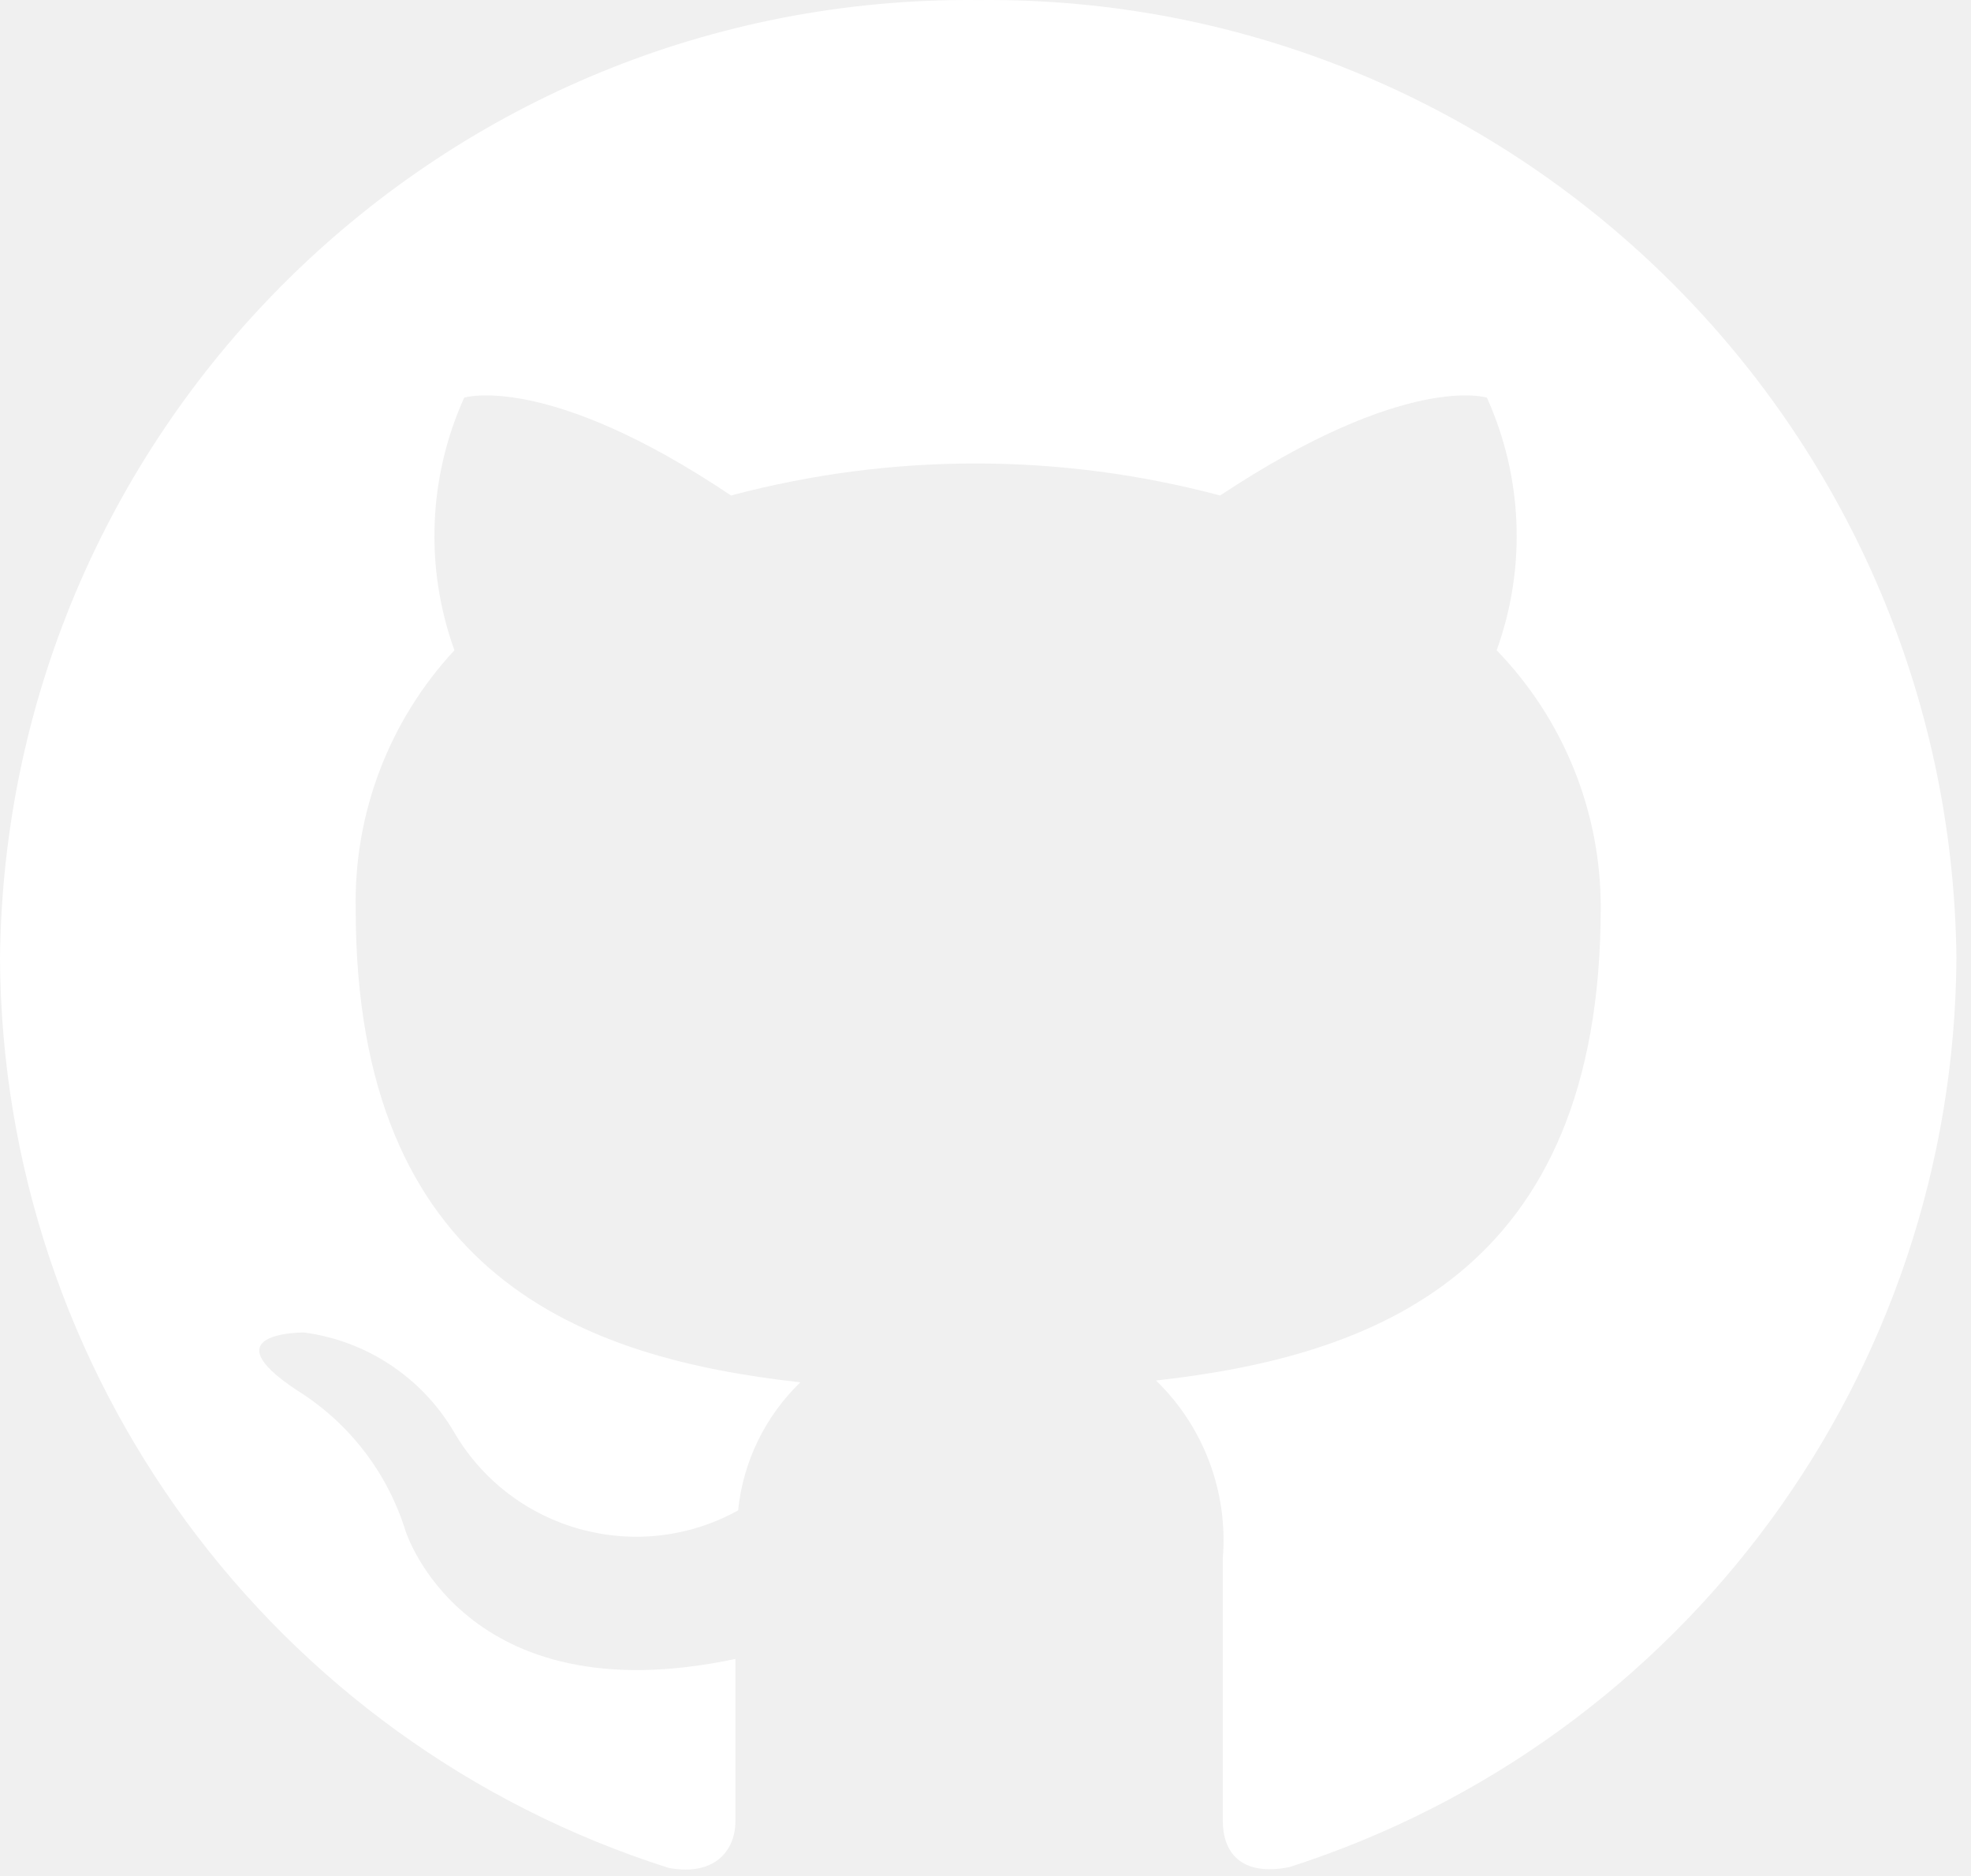
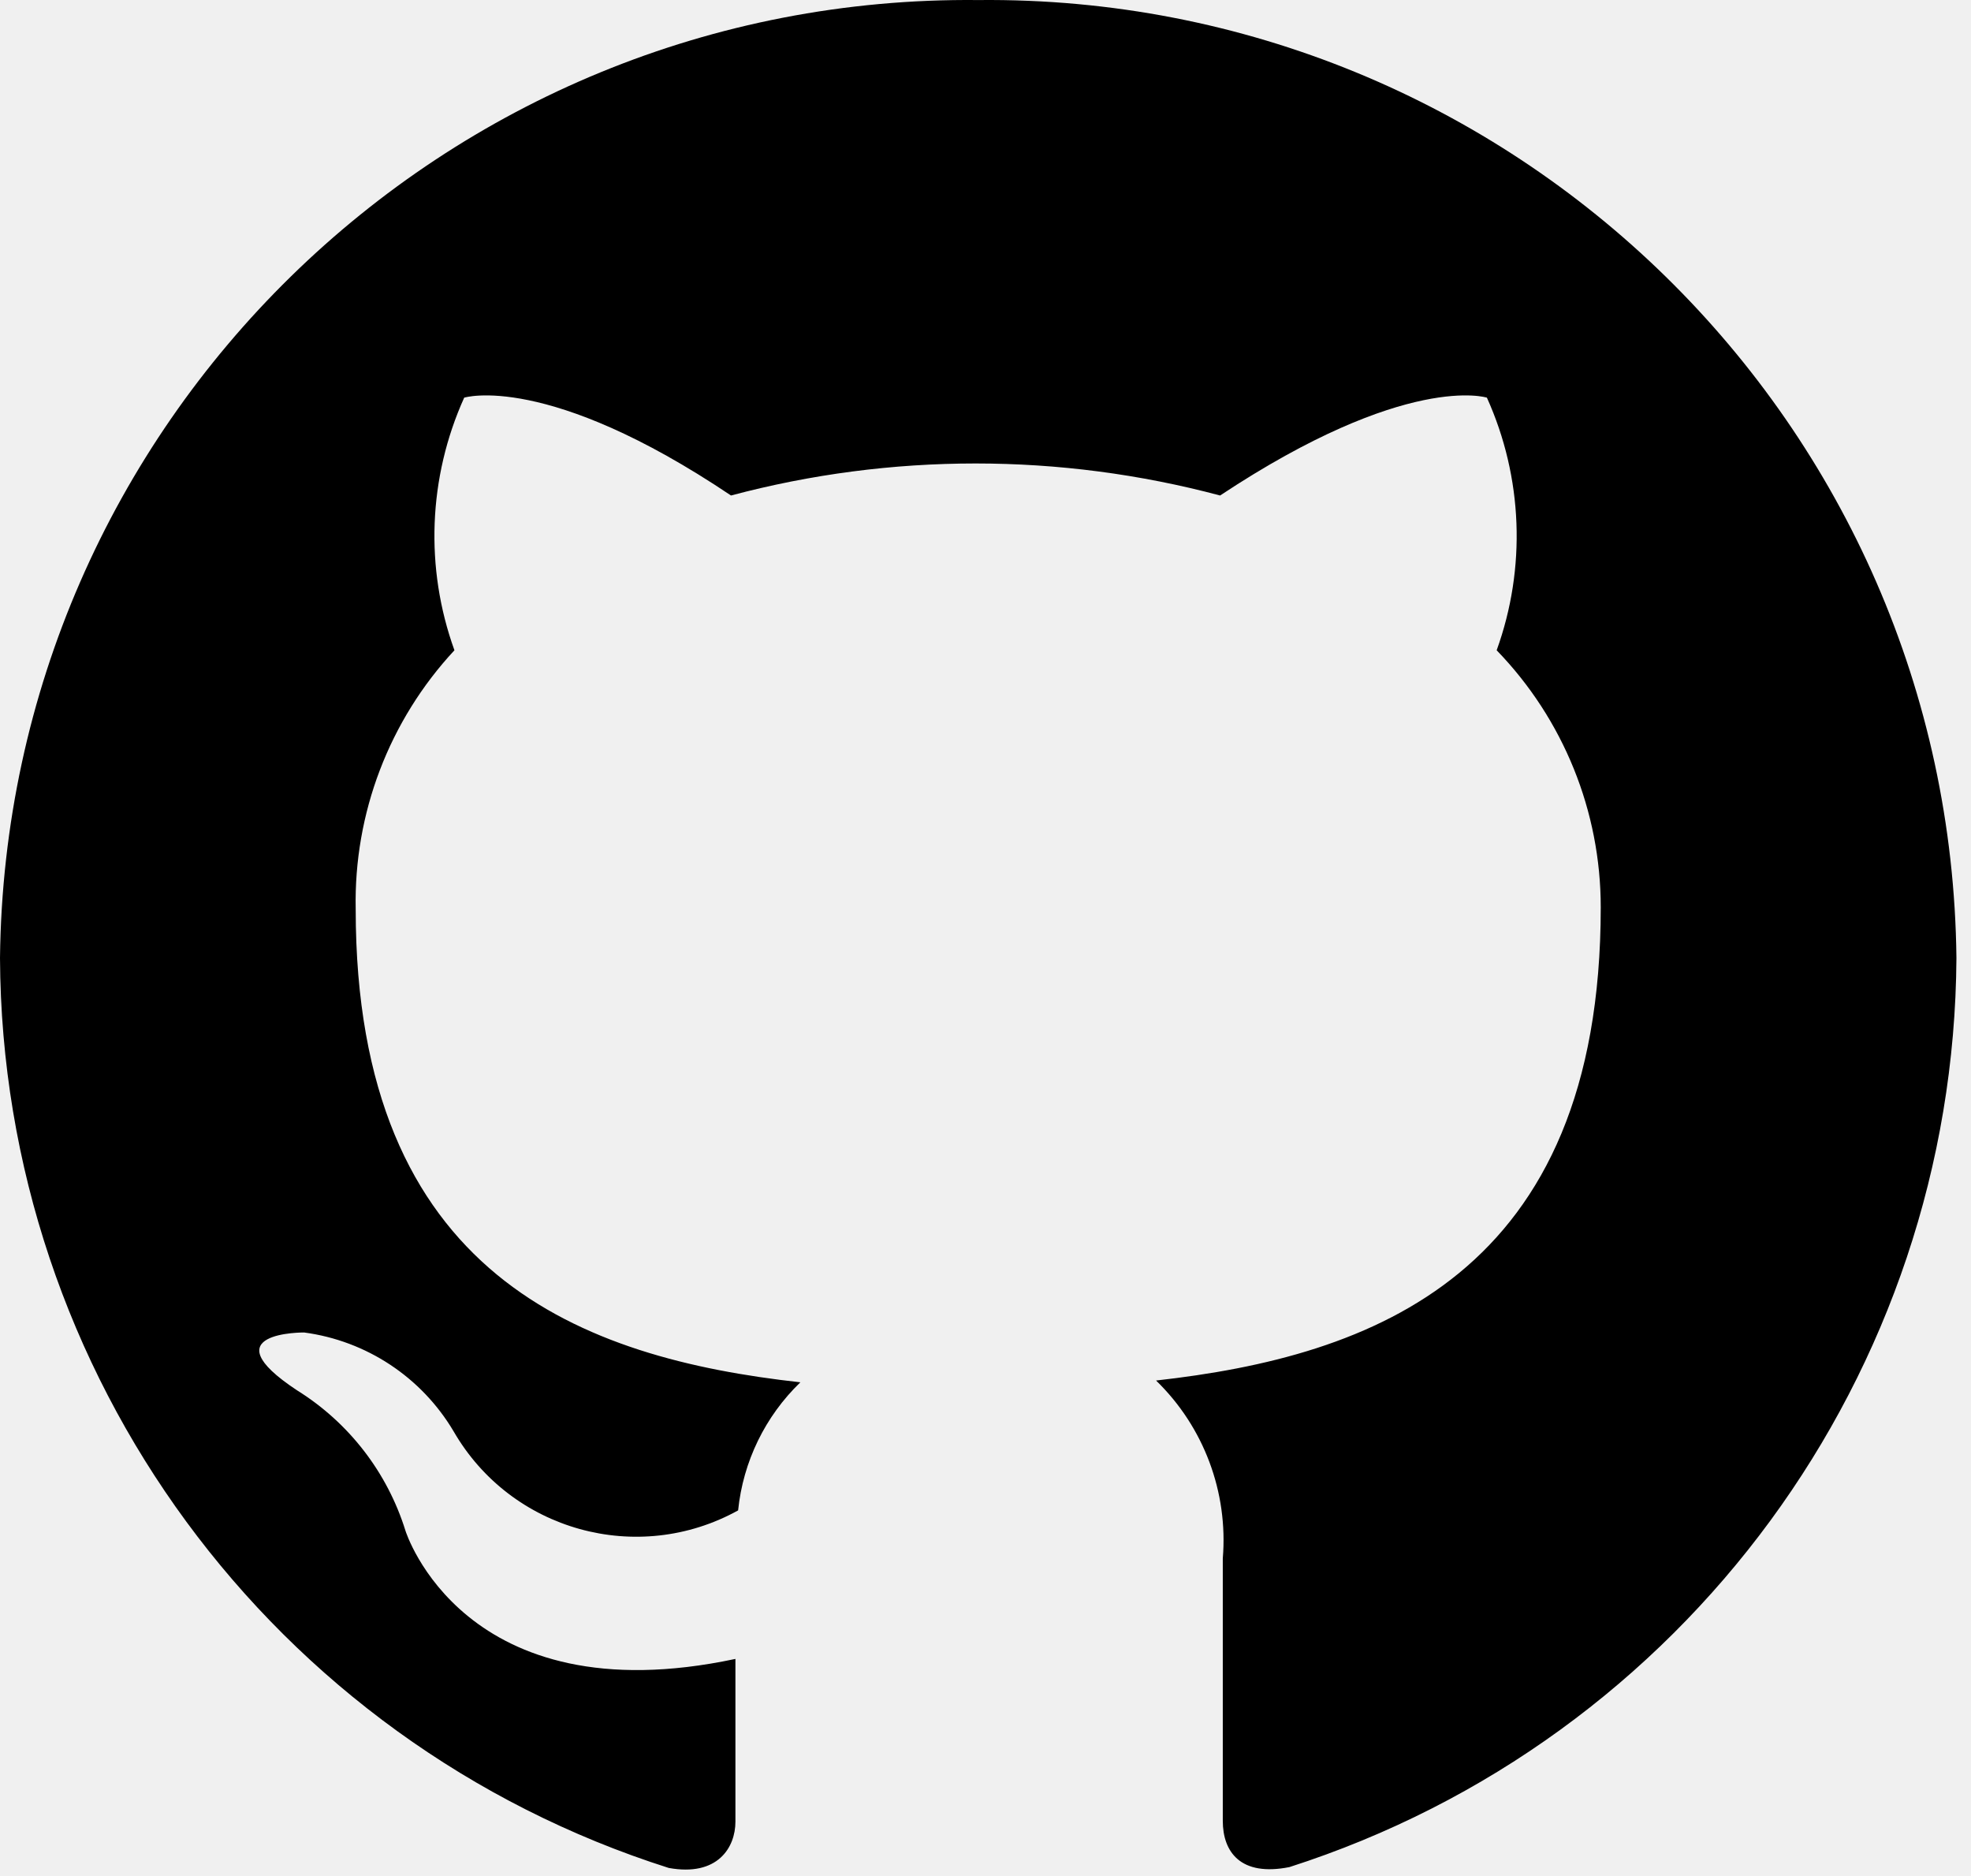
<svg xmlns="http://www.w3.org/2000/svg" width="100%" height="100%" viewBox="0 0 41 39">
-   <path d="M20.349.001A20.145 20.145 0 0 0 0 19.924a19.96 19.96 0 0 0 13.911 18.924c1.017.185 1.387-.425 1.387-.962v-3.385c-5.66 1.203-6.863-2.664-6.863-2.664a5.29 5.29 0 0 0-2.256-2.922c-1.85-1.221.148-1.203.148-1.203a4.272 4.272 0 0 1 3.107 2.053 4.385 4.385 0 0 0 5.92 1.647 4.31 4.31 0 0 1 1.295-2.664c-4.514-.5-9.25-2.201-9.25-9.841a7.677 7.677 0 0 1 2.054-5.383 6.993 6.993 0 0 1 .203-5.254s1.72-.537 5.55 2.035a19.757 19.757 0 0 1 10.174 0c3.885-2.572 5.55-2.035 5.55-2.035a6.992 6.992 0 0 1 .203 5.254 7.677 7.677 0 0 1 2.165 5.346c0 7.658-4.773 9.341-9.25 9.841a4.624 4.624 0 0 1 1.388 3.7v5.457c0 .647.37 1.165 1.387.962a19.98 19.98 0 0 0 13.874-18.906A20.145 20.145 0 0 0 20.35.001" fill="#fff" />
+   <path d="M20.349.001A20.145 20.145 0 0 0 0 19.924a19.96 19.96 0 0 0 13.911 18.924c1.017.185 1.387-.425 1.387-.962v-3.385c-5.66 1.203-6.863-2.664-6.863-2.664a5.29 5.29 0 0 0-2.256-2.922c-1.85-1.221.148-1.203.148-1.203a4.272 4.272 0 0 1 3.107 2.053 4.385 4.385 0 0 0 5.92 1.647 4.31 4.31 0 0 1 1.295-2.664c-4.514-.5-9.25-2.201-9.25-9.841a7.677 7.677 0 0 1 2.054-5.383 6.993 6.993 0 0 1 .203-5.254s1.72-.537 5.55 2.035a19.757 19.757 0 0 1 10.174 0c3.885-2.572 5.55-2.035 5.55-2.035a6.992 6.992 0 0 1 .203 5.254 7.677 7.677 0 0 1 2.165 5.346c0 7.658-4.773 9.341-9.25 9.841a4.624 4.624 0 0 1 1.388 3.7v5.457c0 .647.37 1.165 1.387.962a19.98 19.98 0 0 0 13.874-18.906A20.145 20.145 0 0 0 20.35.001" fill="currentColor" />
</svg>
